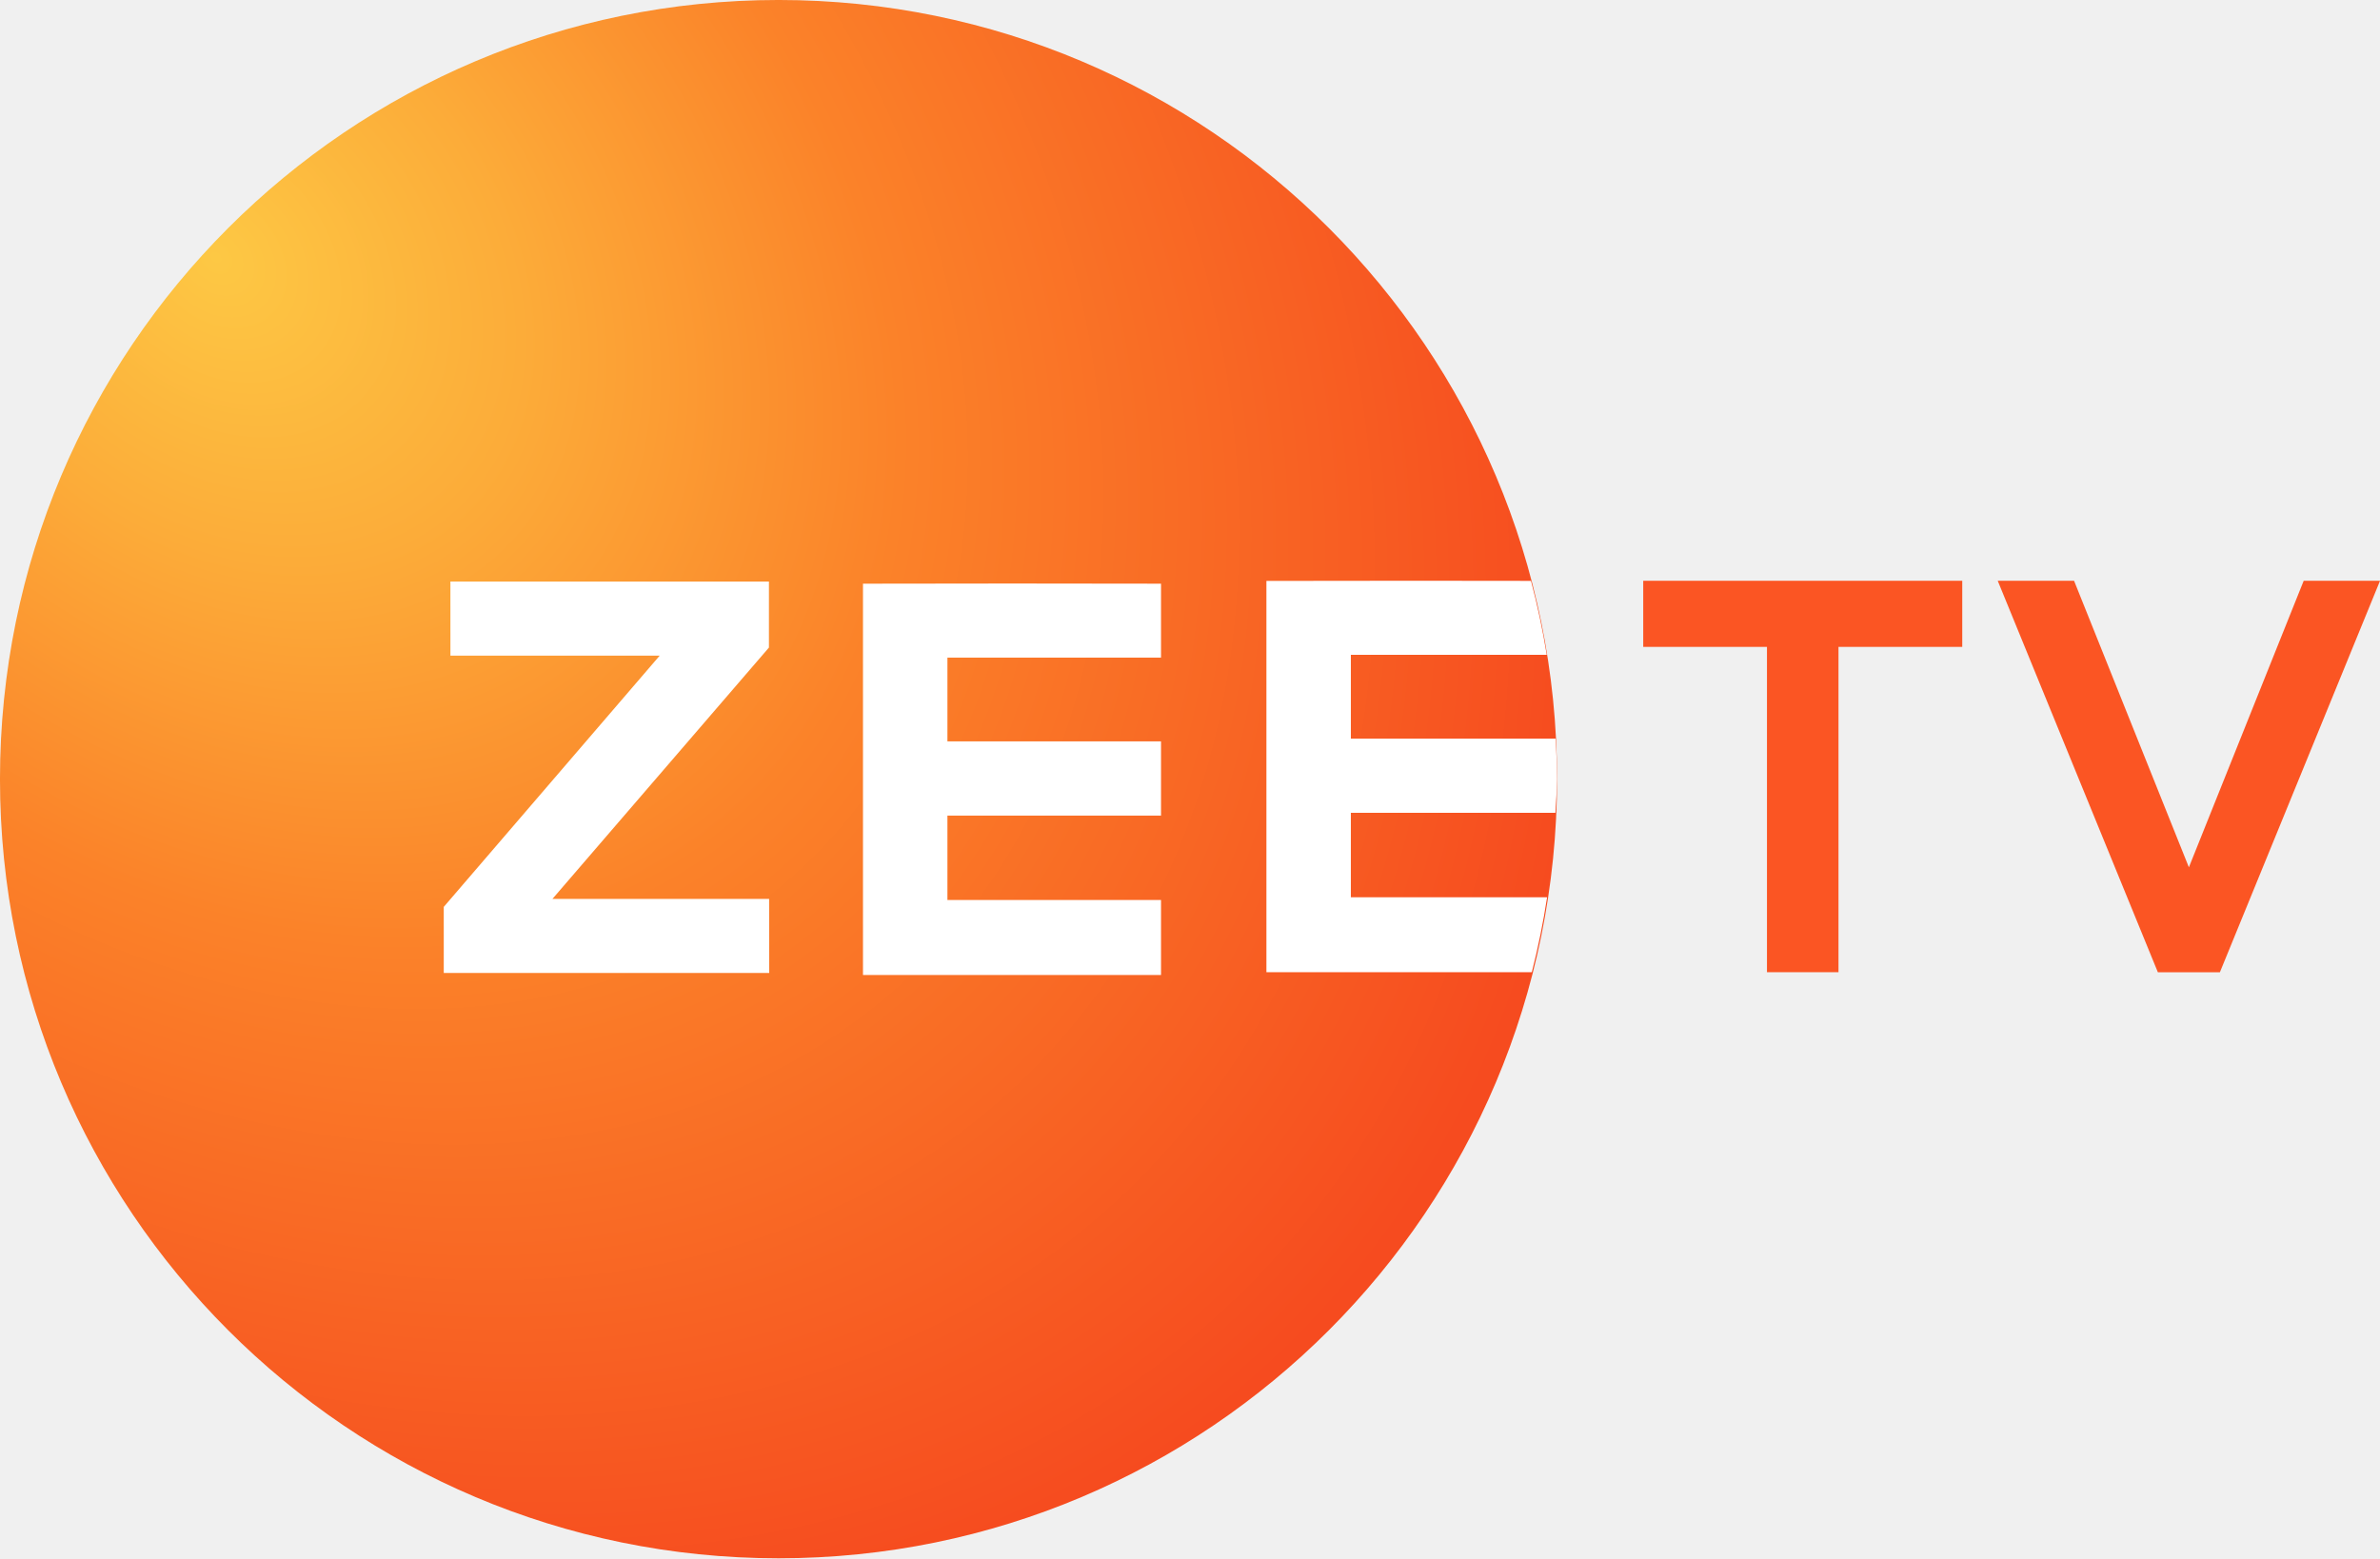
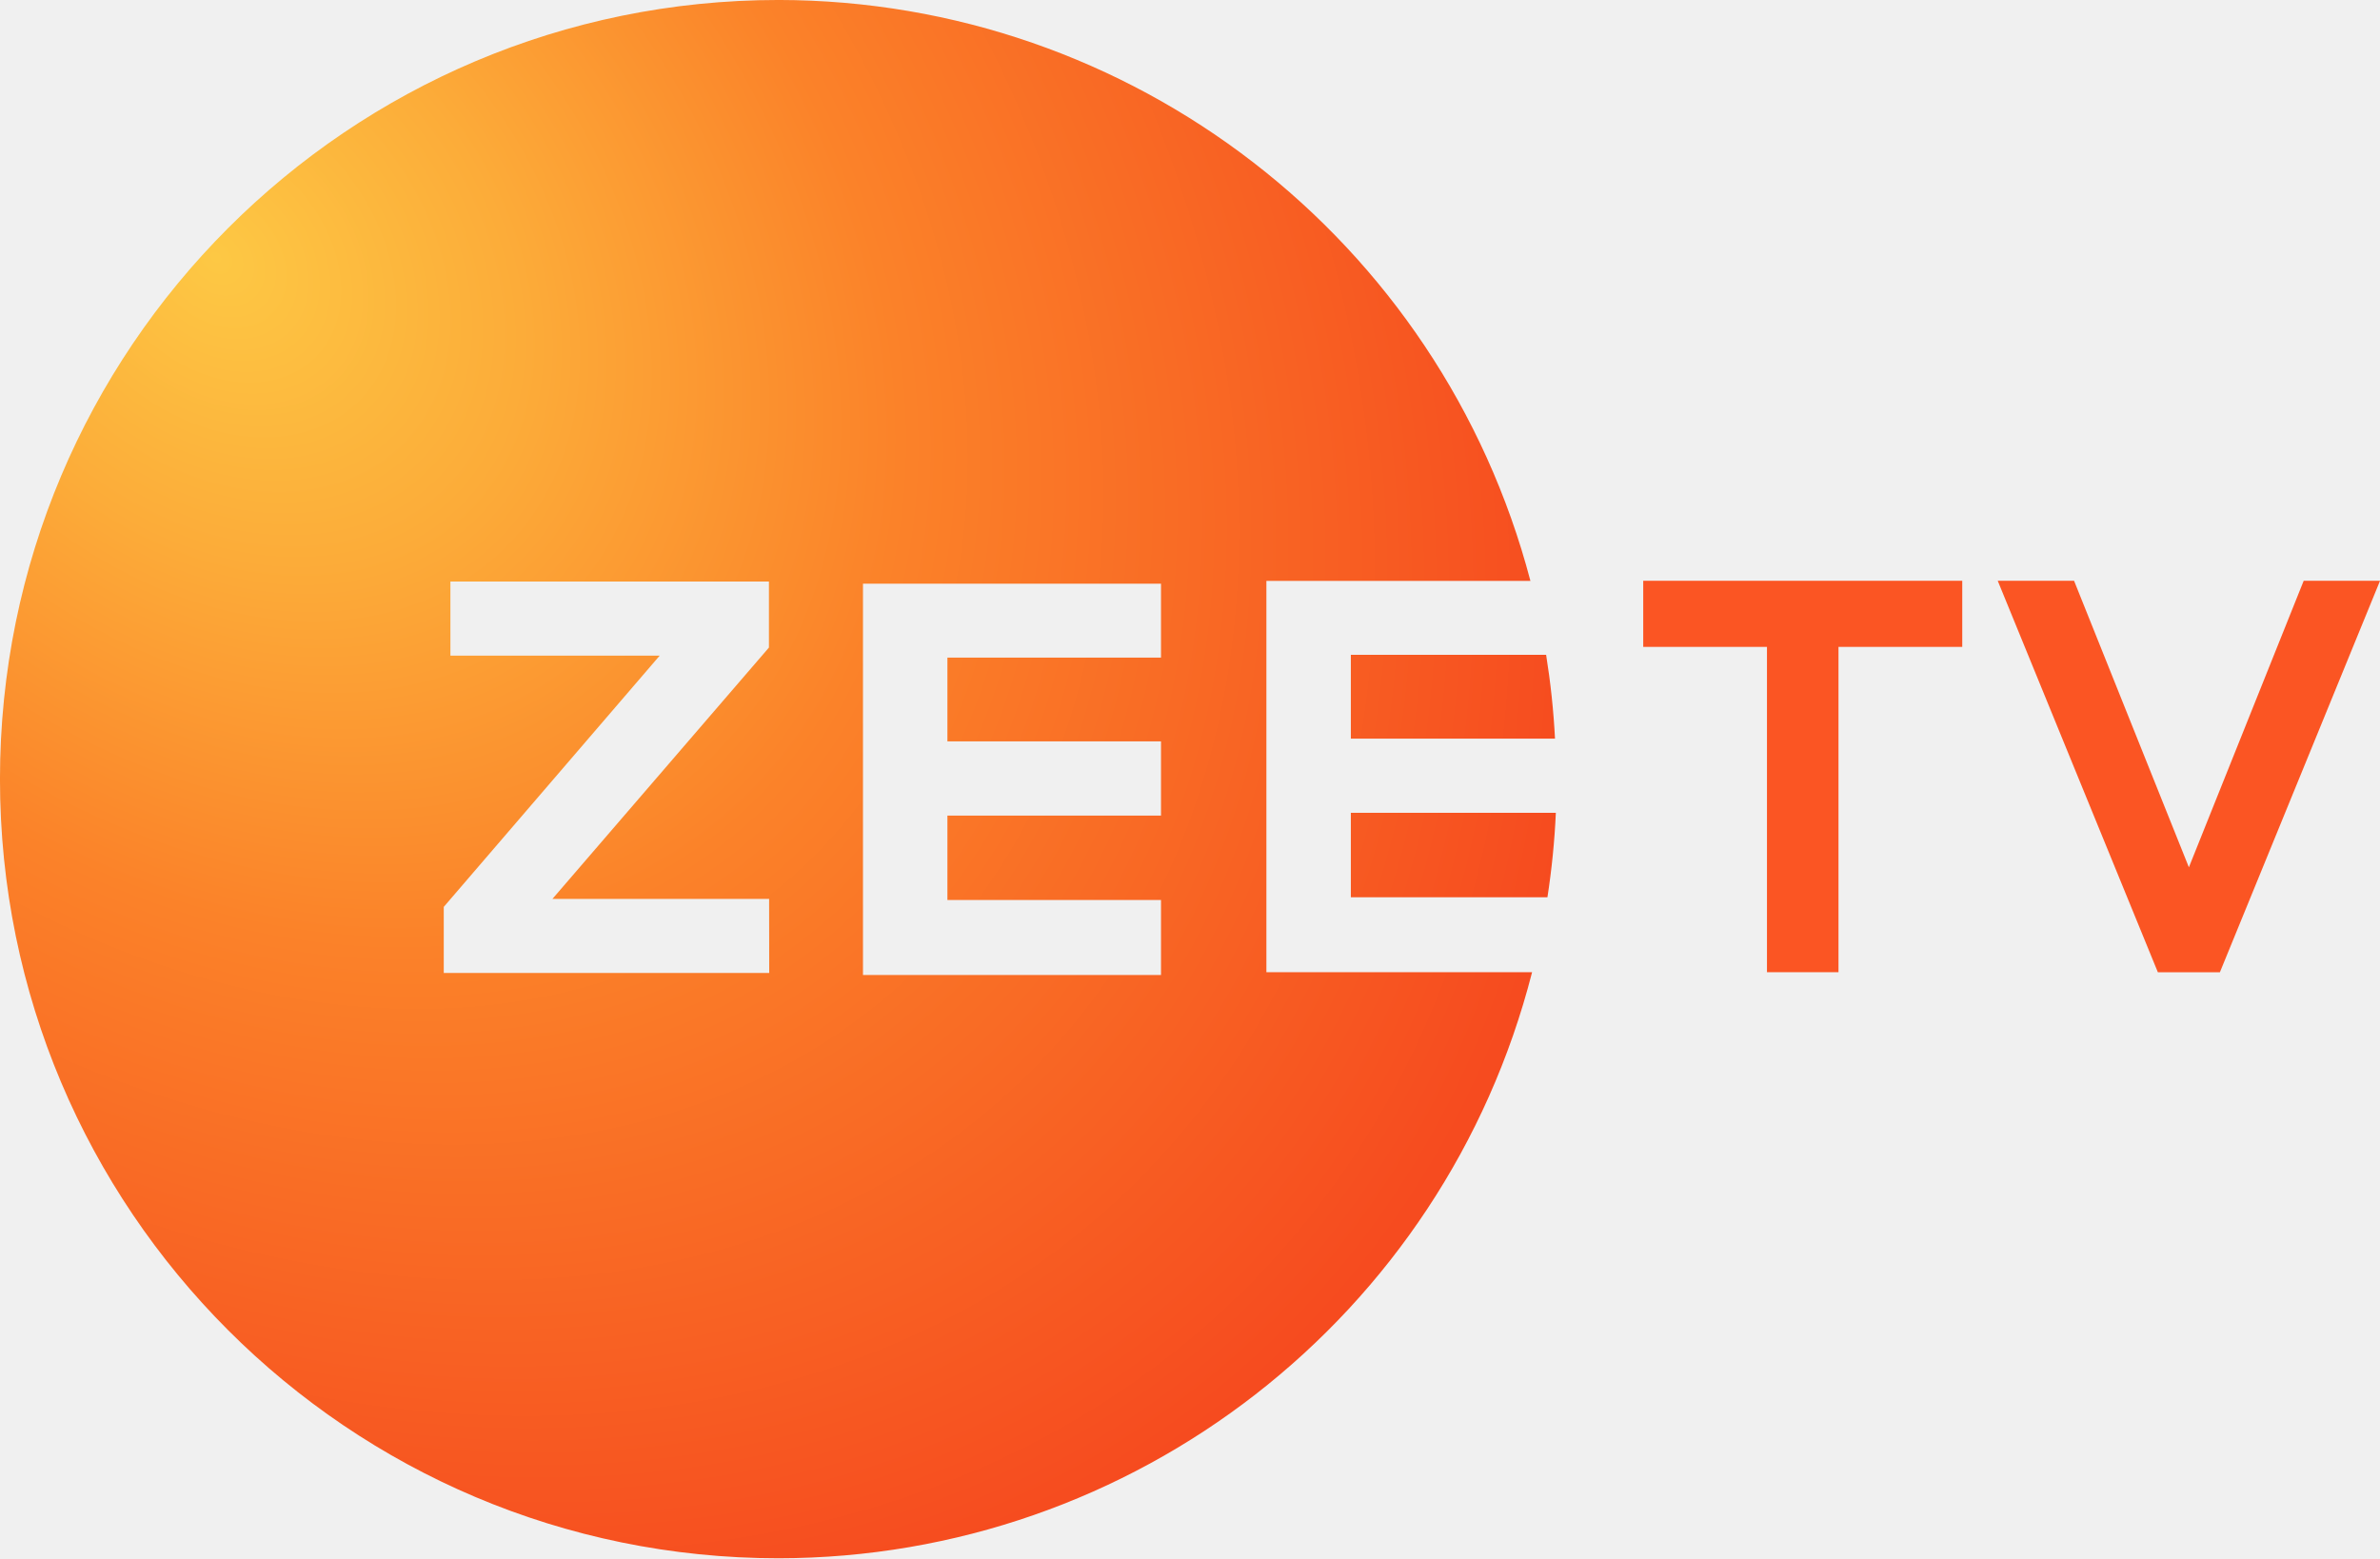
<svg xmlns="http://www.w3.org/2000/svg" id="svg4537" width="289.83mm" height="189.81mm" version="1.1" viewBox="0 0 289.83 189.81">
  <defs id="defs4531">
-     <radialGradient id="a" cx="193.73" cy="405.07" r="358.33" gradientTransform="matrix(.36855 .36855 -.28017 .28017 -15.283 -104.89)" gradientUnits="userSpaceOnUse">
+     <radialGradient id="a" cx="193.73" cy="405.07" r="358.33" gradientTransform="matrix(1.3929 1.3929 -1.0589 1.0589 258.52 -580.26)" gradientUnits="userSpaceOnUse">
      <stop id="stop2" stop-color="#fdc844" offset="0" />
      <stop id="stop4" stop-color="#fcac39" offset=".224" />
      <stop id="stop6" stop-color="#fb8229" offset=".502" />
      <stop id="stop8" stop-color="#f64b1f" offset="1" />
    </radialGradient>
  </defs>
  <g id="layer1" transform="translate(83.684 -48.636)">
-     <path id="path11" d="m105.93 143.54a94.808 94.906 0 0 1-94.808 94.906 94.808 94.906 0 0 1-94.808-94.906 94.808 94.906 0 0 1 94.808-94.906 94.808 94.906 0 0 1 94.808 94.906z" fill="url(#a)" stroke-width=".353" />
+     <path id="path11" transform="matrix(.26458 0 0 .26458 -83.684 48.636)" d="m358.32-0.008c-197.9-3.6074e-4 -358.33 160.59-358.33 358.7-7.4482e-4 198.11 160.43 358.7 358.33 358.7 163.59-0.137 306.31-111.16 346.85-269.81h-122.29v-180.15l121.52-0.014c-41.376-157.43-183.47-267.23-346.08-267.43zm-151.01 267.72h146.6v30.41l-99.66 115.73h99.748l0.049 34.09h-149.8v-30.428l99.375-115.66h-96.307zm327.06 0.998v34.025h-98.305v38.576h98.305v34.166h-98.305v38.861h98.305v34.521h-137.17v-180.15zm87.377 32.756v38.576h93.971c-0.667-12.923-2.032-25.801-4.09-38.576zm0 72.74v38.861h90.49c1.992-12.874 3.283-25.847 3.865-38.861z" fill="url(#a)" stroke-width="1.333" />
    <g id="g17" transform="matrix(.35278 0 0 .35278 -83.684 48.636)" fill="#fb5523">
      <path id="path13" d="m567.23 200.52 2.8e-4 22.837h42.718v112.33h24.688v-112.33h42.719v-22.837z" stroke-width=".995" />
      <path id="path15" d="m689.6 200.52 55.278 135.17h21.417l55.279-135.17h-26.351l-39.636 98.938-39.636-98.938h-0.168z" stroke-width=".987" />
    </g>
-     <g id="g25" transform="matrix(.35278 0 0 .35278 -83.684 48.636)" fill="#fff">
-       <path id="path19" d="m155.48 200.78h109.95v22.808l-74.745 86.795h74.81l0.037 25.567h-112.35v-22.821l74.531-86.742h-72.229z" />
-       <path id="path21" d="m349.28 201.47 51.495 0.059v25.52h-73.729v28.931h73.729v25.624h-73.729v29.147h73.729v25.89h-102.88v-135.11z" />
-       <path id="path23" d="m488.54 200.52-51.381 0.057v135.11h91.607c2.184-8.538 3.948-17.178 5.285-25.89h-67.745v-29.147h70.607c0.278-3.872 0.472-7.749 0.582-11.629-0.043-4.668-0.209-9.334-0.495-13.994h-70.693v-28.932h67.619c-1.399-8.594-3.213-17.115-5.438-25.532z" />
-     </g>
  </g>
</svg>
